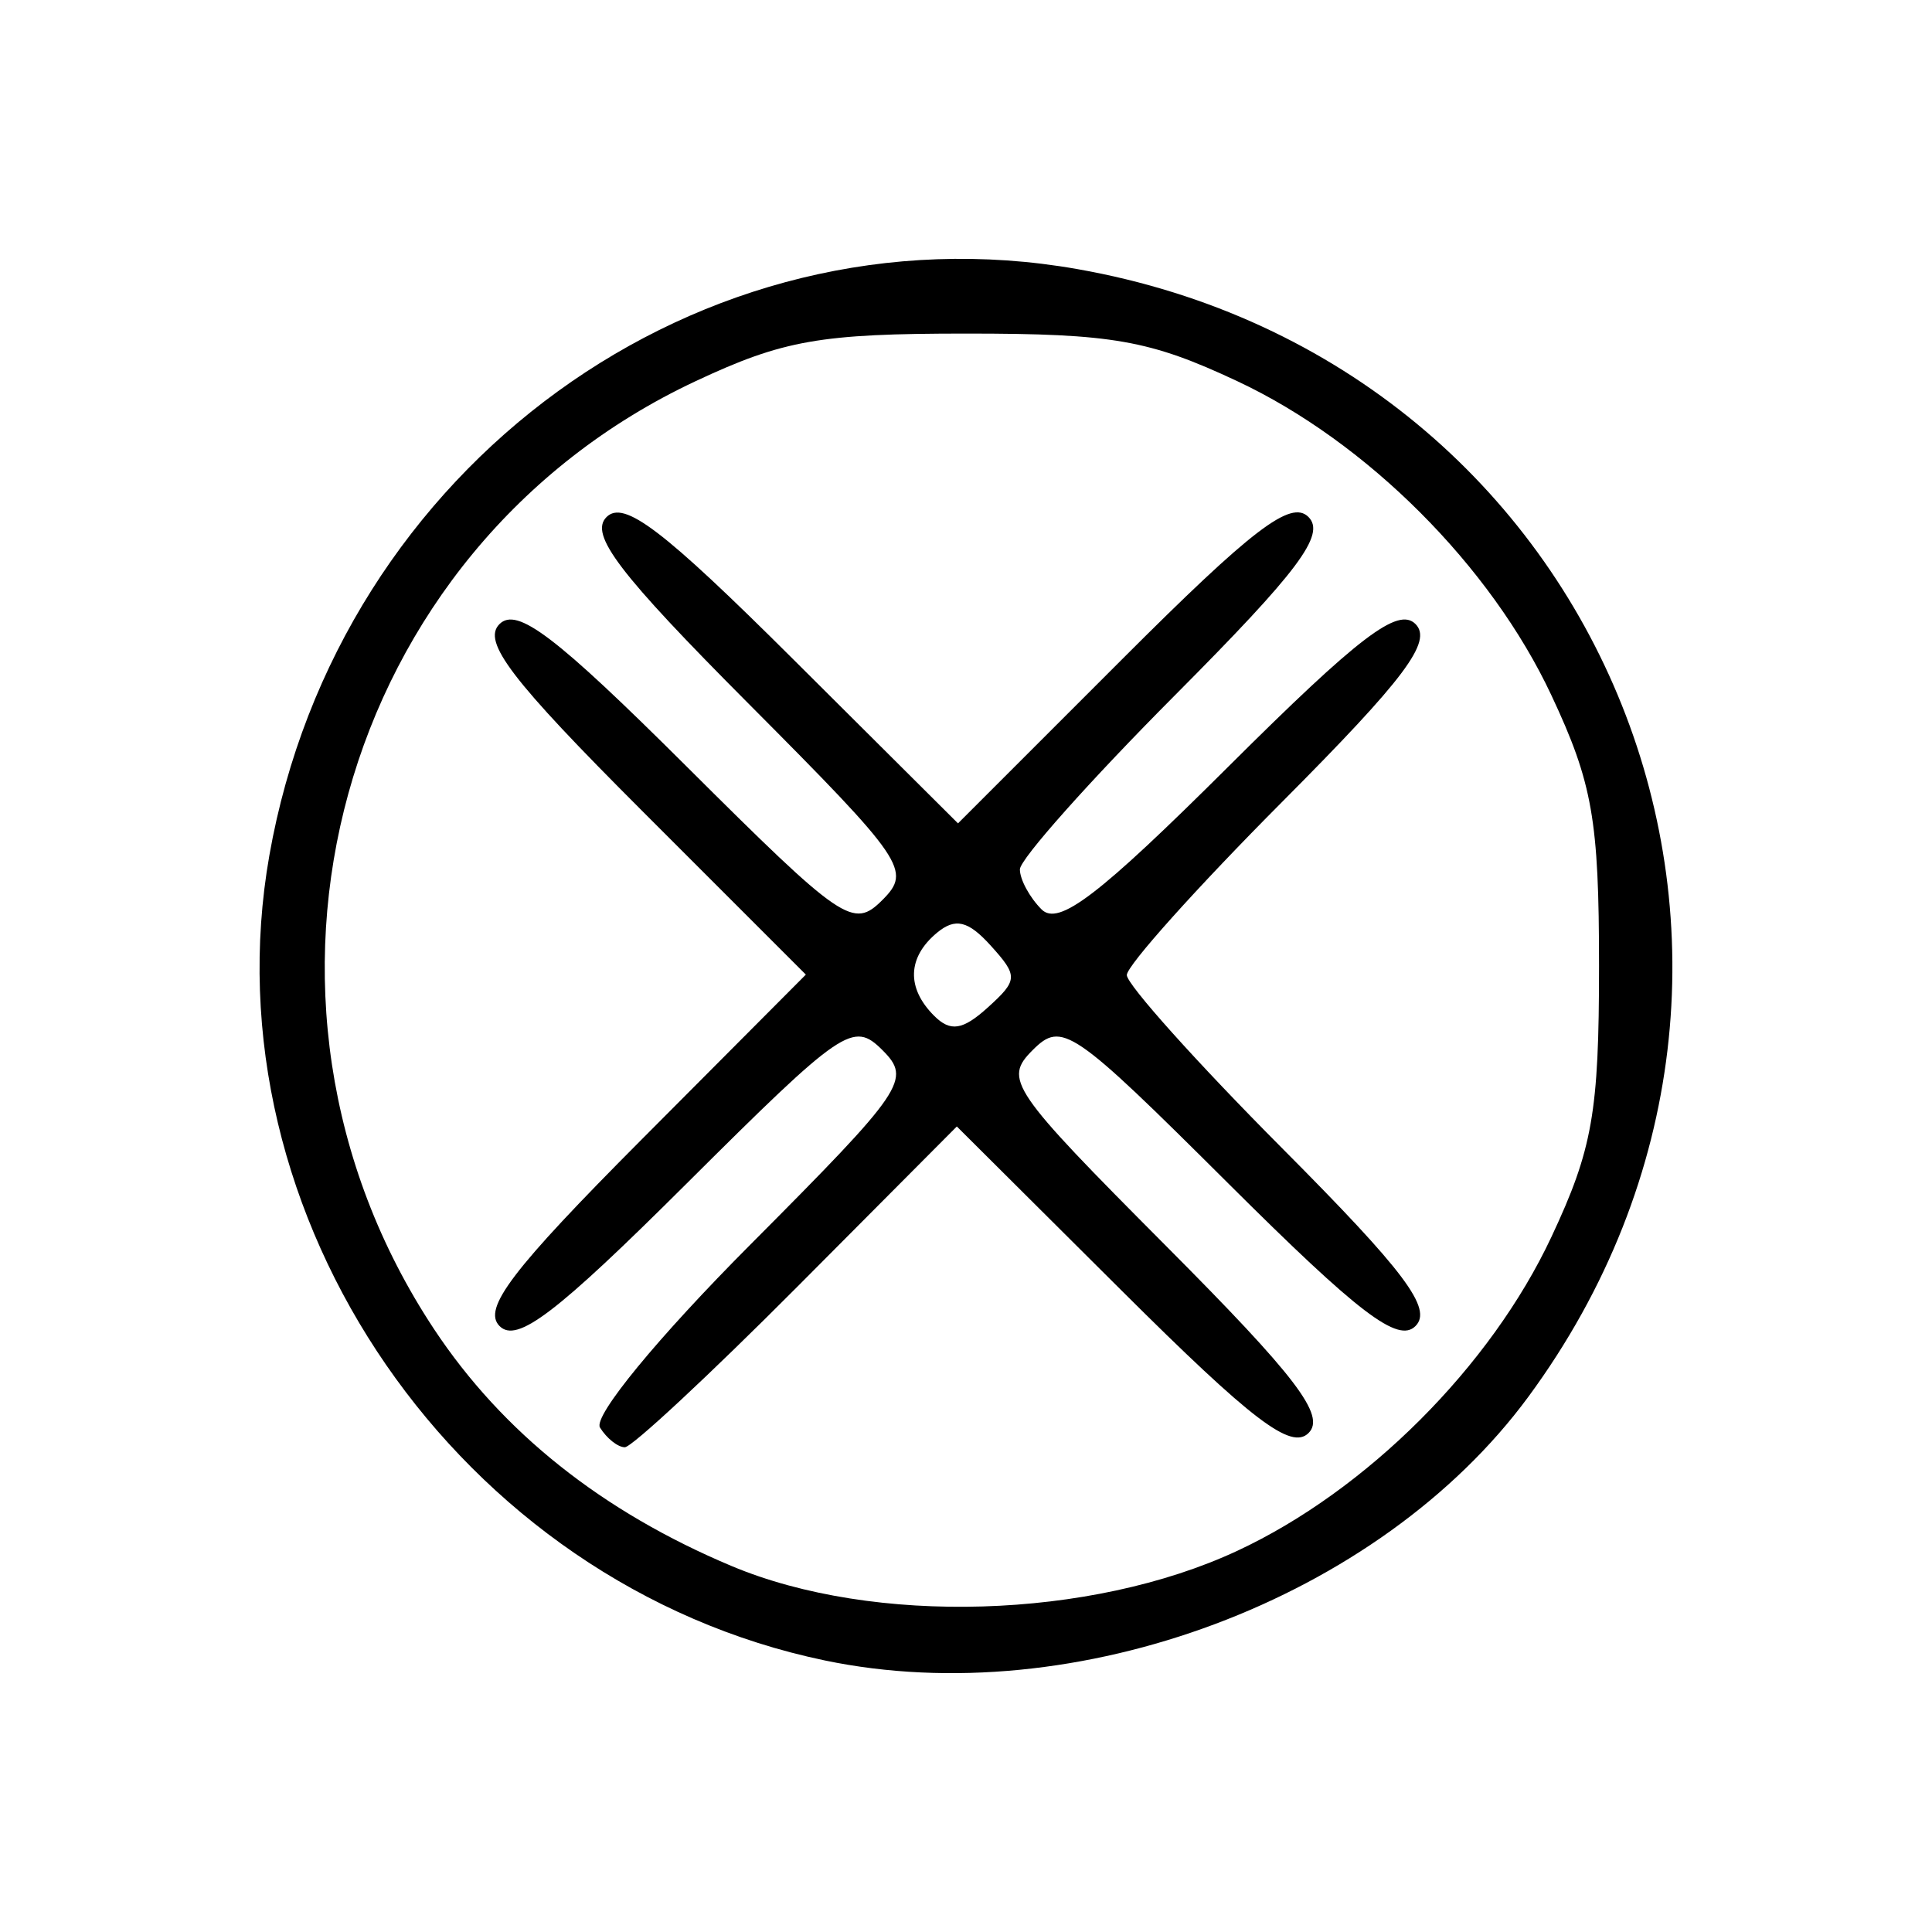
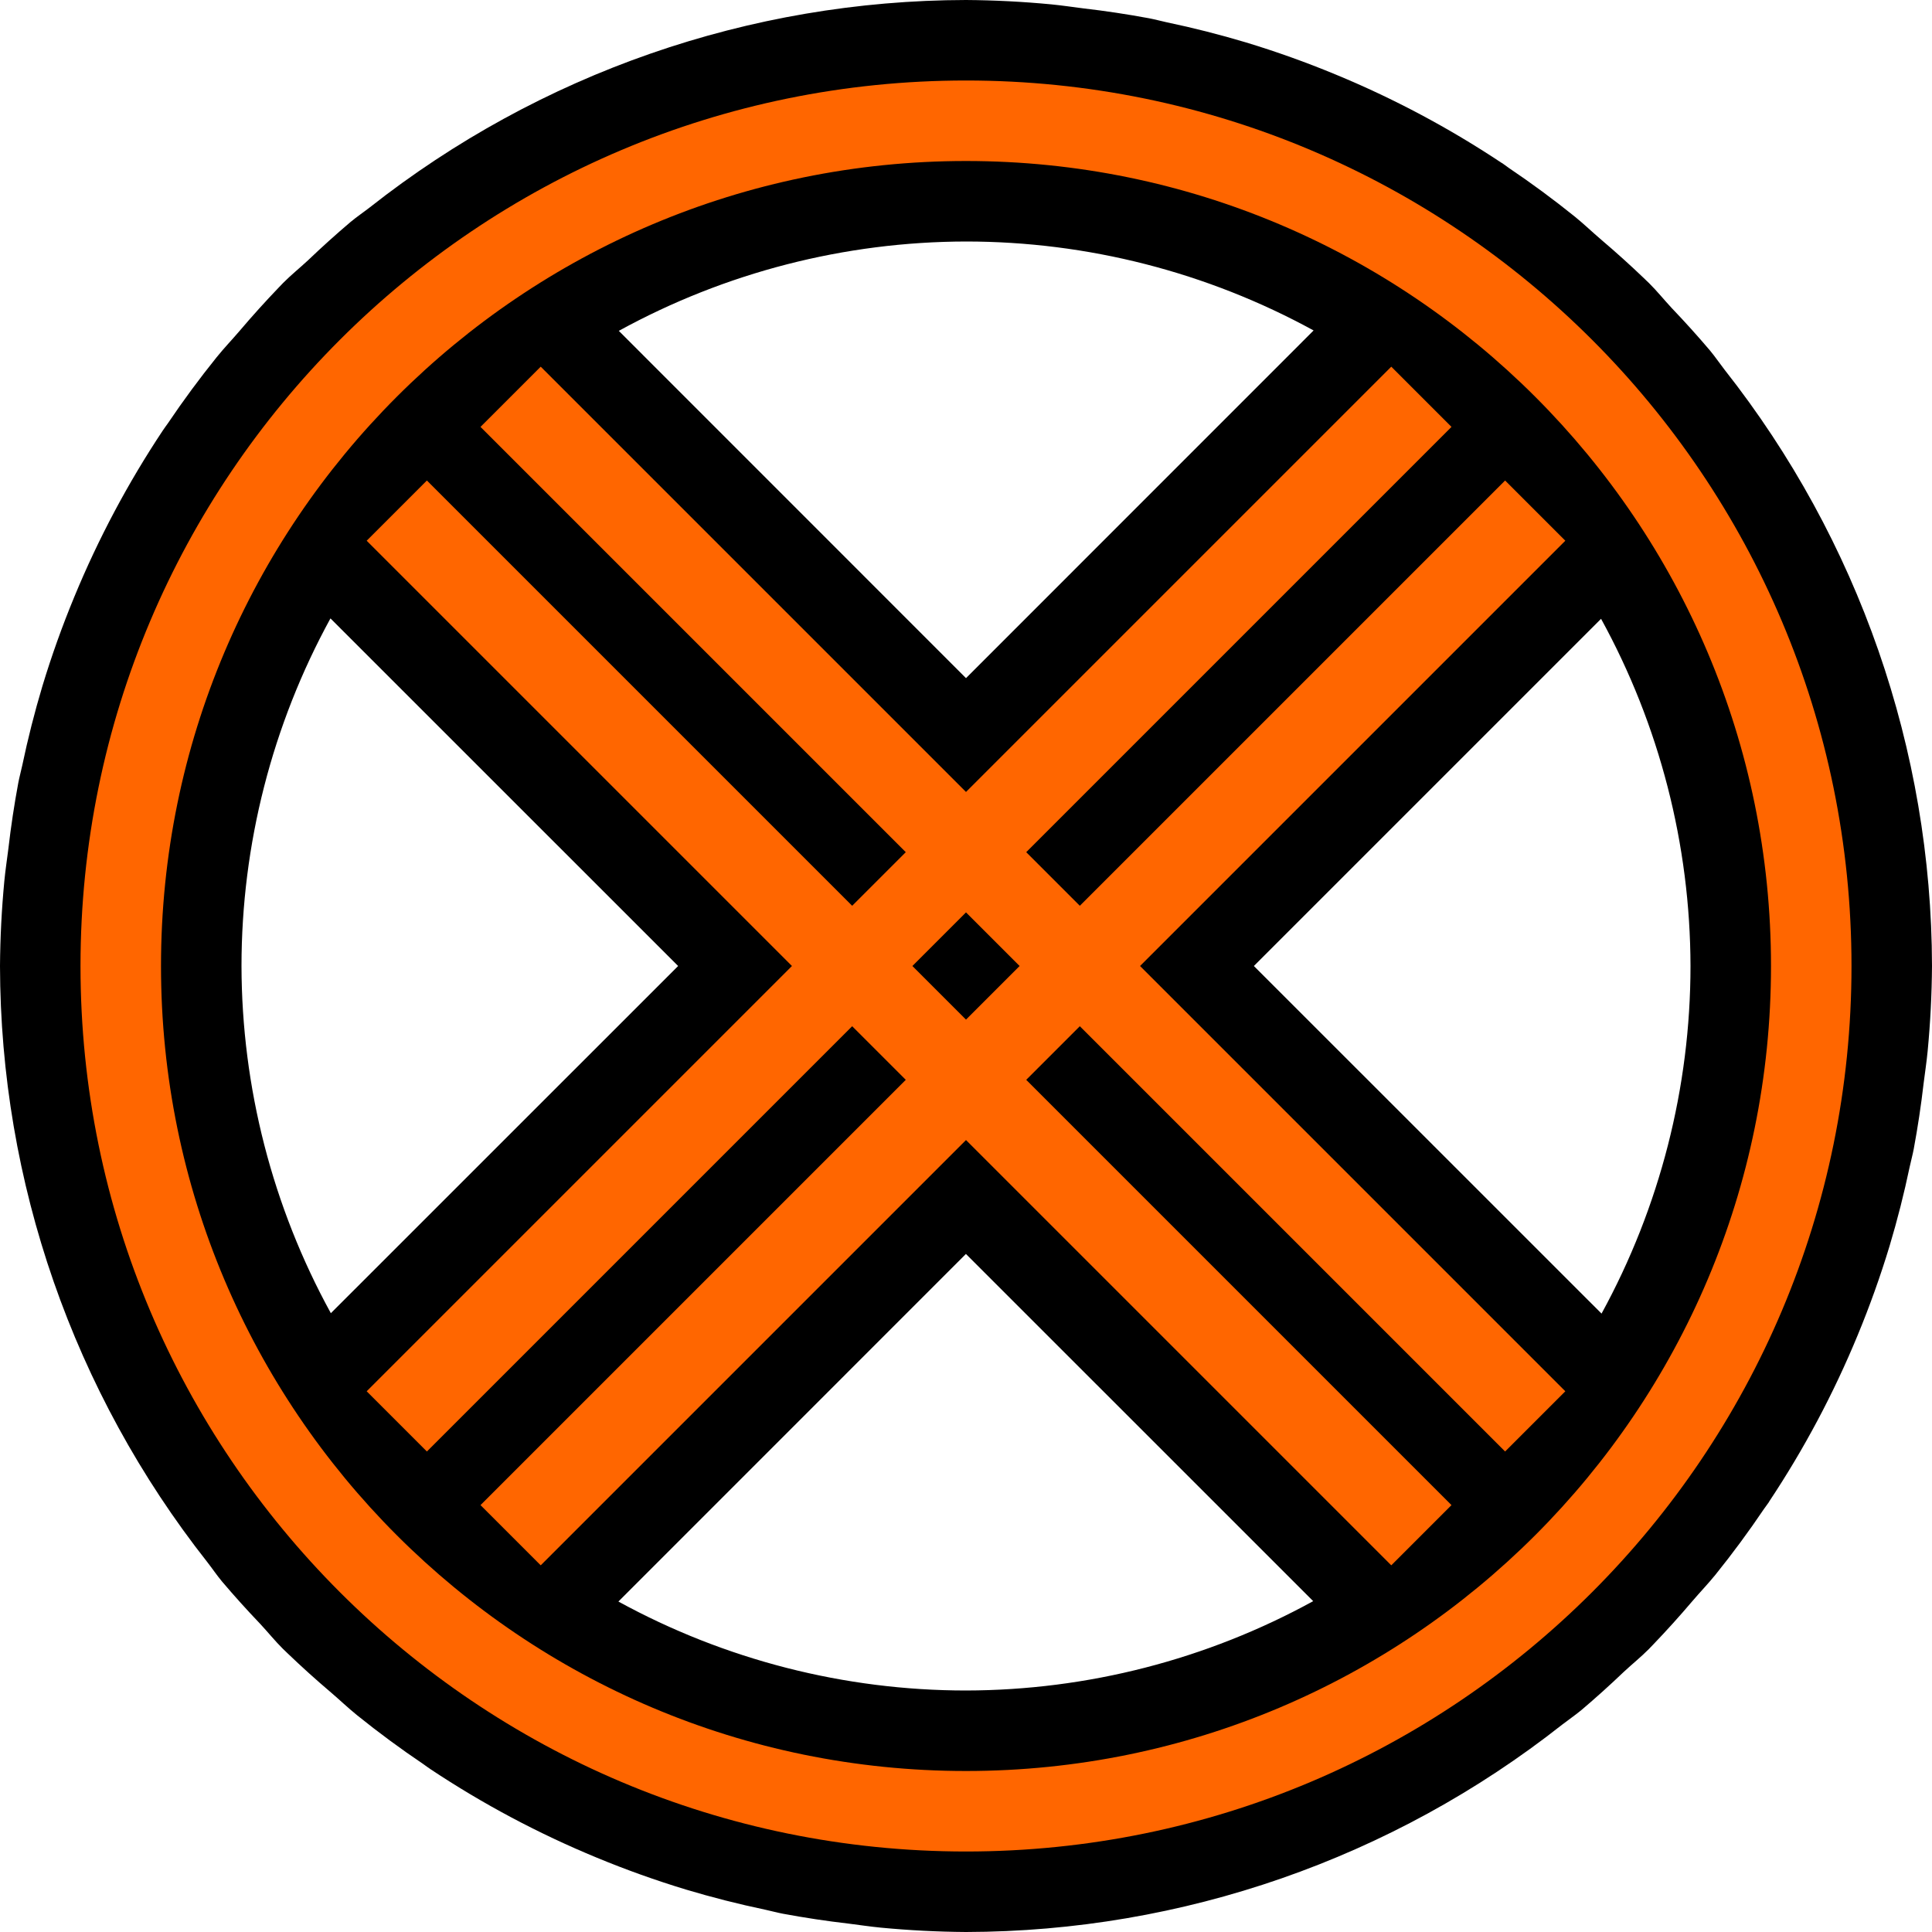
- <svg xmlns="http://www.w3.org/2000/svg" width="64" height="64" version="1">
-   <path d="M27.32 55.004C15.21 52.478 6.814 40.306 8.923 28.336c2.271-12.896 14.29-21.62 26.76-19.423 17.59 3.099 25.539 22.965 14.946 37.357-4.933 6.701-14.99 10.47-23.31 8.734zm13.665-3.63c4.284-1.996 8.395-6.104 10.408-10.4 1.362-2.904 1.577-4.126 1.577-8.97 0-4.843-.215-6.065-1.577-8.97-2.01-4.29-6.119-8.398-10.408-10.408-2.905-1.362-4.127-1.576-8.97-1.576-4.844 0-6.066.214-8.97 1.576-11.848 5.553-15.946 20.412-8.663 31.408 2.26 3.412 5.564 6.041 9.854 7.843 4.71 1.977 11.89 1.761 16.749-.503zm-21.11-4.085c-.23-.373 1.91-2.977 4.988-6.066 5.112-5.134 5.338-5.467 4.369-6.436-.97-.969-1.305-.74-6.49 4.423-4.326 4.309-5.618 5.293-6.193 4.718-.574-.575.408-1.864 4.71-6.185l5.436-5.458-5.44-5.44c-4.32-4.321-5.29-5.59-4.71-6.17.58-.58 1.855.39 6.198 4.714 5.184 5.163 5.52 5.392 6.489 4.423.969-.969.74-1.305-4.423-6.49-4.309-4.326-5.293-5.618-4.718-6.193.575-.574 1.865.408 6.185 4.71l5.459 5.436 5.44-5.44c4.319-4.32 5.59-5.29 6.169-4.71.58.58-.33 1.794-4.414 5.898-2.83 2.842-5.145 5.442-5.145 5.776 0 .335.323.931.718 1.326.563.563 1.894-.455 6.189-4.731 4.33-4.312 5.623-5.298 6.197-4.723.575.574-.348 1.805-4.418 5.894-2.829 2.842-5.144 5.423-5.144 5.735 0 .311 2.315 2.892 5.144 5.735 4.07 4.089 4.993 5.32 4.418 5.893-.574.575-1.867-.41-6.193-4.718-5.184-5.163-5.52-5.392-6.489-4.423-.969.97-.74 1.305 4.423 6.49 4.309 4.326 5.293 5.618 4.718 6.193-.575.575-1.865-.408-6.189-4.714l-5.463-5.44-5.288 5.313c-2.91 2.922-5.478 5.313-5.71 5.313-.23 0-.6-.294-.823-.653zm12.94-15.969c-.744-.822-1.17-.924-1.775-.422-.983.815-1.018 1.83-.096 2.751.54.54.946.478 1.776-.273 1.004-.908 1.01-1.045.095-2.056z" />
+ <svg xmlns="http://www.w3.org/2000/svg" width="24" height="24" viewBox="0 0 24 24">
+   <path d="M12 0a12 12 0 0 0-7.406 2.576c-.08.062-.163.118-.24.182a12 12 0 0 0-.526.474c-.103.096-.213.184-.312.284-.017.017-.032.035-.05.052a12 12 0 0 0-.49.543c-.094.11-.194.214-.285.327a12 12 0 0 0-.605.82c-.021.03-.044.06-.065.092A12 12 0 0 0 .924 7.412a12 12 0 0 0-.397 1.11 12 12 0 0 0-.25.984c-.016.074-.036.146-.05.22a12 12 0 0 0-.123.817c-.017.134-.037.266-.05.4A12 12 0 0 0 0 12a12 12 0 0 0 2.576 7.406c.062.08.118.163.182.24a12 12 0 0 0 .474.526c.096.103.184.213.284.312.017.017.035.032.052.05a12 12 0 0 0 .543.49c.11.094.214.194.327.285a12 12 0 0 0 .82.605c.03.021.06.044.092.065a12 12 0 0 0 2.062 1.097 12 12 0 0 0 1.11.397 12 12 0 0 0 .984.25c.074.016.146.036.22.05a12 12 0 0 0 .817.123c.134.017.266.037.4.05A12 12 0 0 0 12 24a12 12 0 0 0 7.406-2.576c.08-.062.163-.118.24-.182a12 12 0 0 0 .526-.474c.103-.096.213-.184.312-.284.017-.017.032-.035.05-.052a12 12 0 0 0 .49-.543c.094-.11.194-.214.285-.326a12 12 0 0 0 .605-.82 12 12 0 0 0 .057-.079l.008-.014a12 12 0 0 0 1.097-2.062 12 12 0 0 0 .397-1.11 12 12 0 0 0 .25-.984c.016-.074.036-.146.05-.22a12 12 0 0 0 .123-.817c.017-.134.037-.266.05-.4A12 12 0 0 0 24 12a12 12 0 0 0-2.576-7.406c-.062-.08-.118-.163-.182-.24a12 12 0 0 0-.474-.526c-.096-.103-.184-.213-.284-.312-.017-.017-.035-.032-.052-.05a12 12 0 0 0-.543-.49c-.11-.094-.214-.194-.326-.285a12 12 0 0 0-.82-.605 12 12 0 0 0-.079-.057l-.014-.008A12 12 0 0 0 16.588.924a12 12 0 0 0-1.11-.397 12 12 0 0 0-.984-.25c-.074-.016-.146-.036-.22-.05a12 12 0 0 0-.817-.123c-.134-.017-.266-.037-.4-.05A12 12 0 0 0 12 0zm0 3a9 9 0 0 1 4.318 1.105L12 8.424 7.687 4.11A9 9 0 0 1 12 3zM4.105 7.682L8.424 12 4.11 16.313A9 9 0 0 1 3 12a9 9 0 0 1 1.105-4.318zm15.784.005A9 9 0 0 1 21 12a9 9 0 0 1-1.105 4.318L15.576 12l4.313-4.313zM12 15.578l4.313 4.312A9 9 0 0 1 12 21a9 9 0 0 1-4.318-1.105L12 15.576z" fill="#000" />
+   <path d="M12 1A11 11 0 0 0 1 12a11 11 0 0 0 11 11 11 11 0 0 0 11-11A11 11 0 0 0 12 1zm0 1a10 10 0 0 1 10 10 10 10 0 0 1-10 10A10 10 0 0 1 2 12 10 10 0 0 1 12 2zM6.717 4.555l-.748.748 5.283 5.283-.666.666-5.283-5.283-.748.748L9.838 12l-5.283 5.283.748.748 5.283-5.283.666.666-5.283 5.283.748.748L12 14.162l5.283 5.283.748-.748-5.283-5.283.666-.666 5.283 5.283.748-.748L14.162 12l5.283-5.283-.748-.748-5.283 5.283-.666-.666 5.283-5.283-.748-.748L12 9.838 6.717 4.555zM12 11.334l.666.666-.666.666-.666-.666.666-.666z" fill="#f60" />
</svg>
